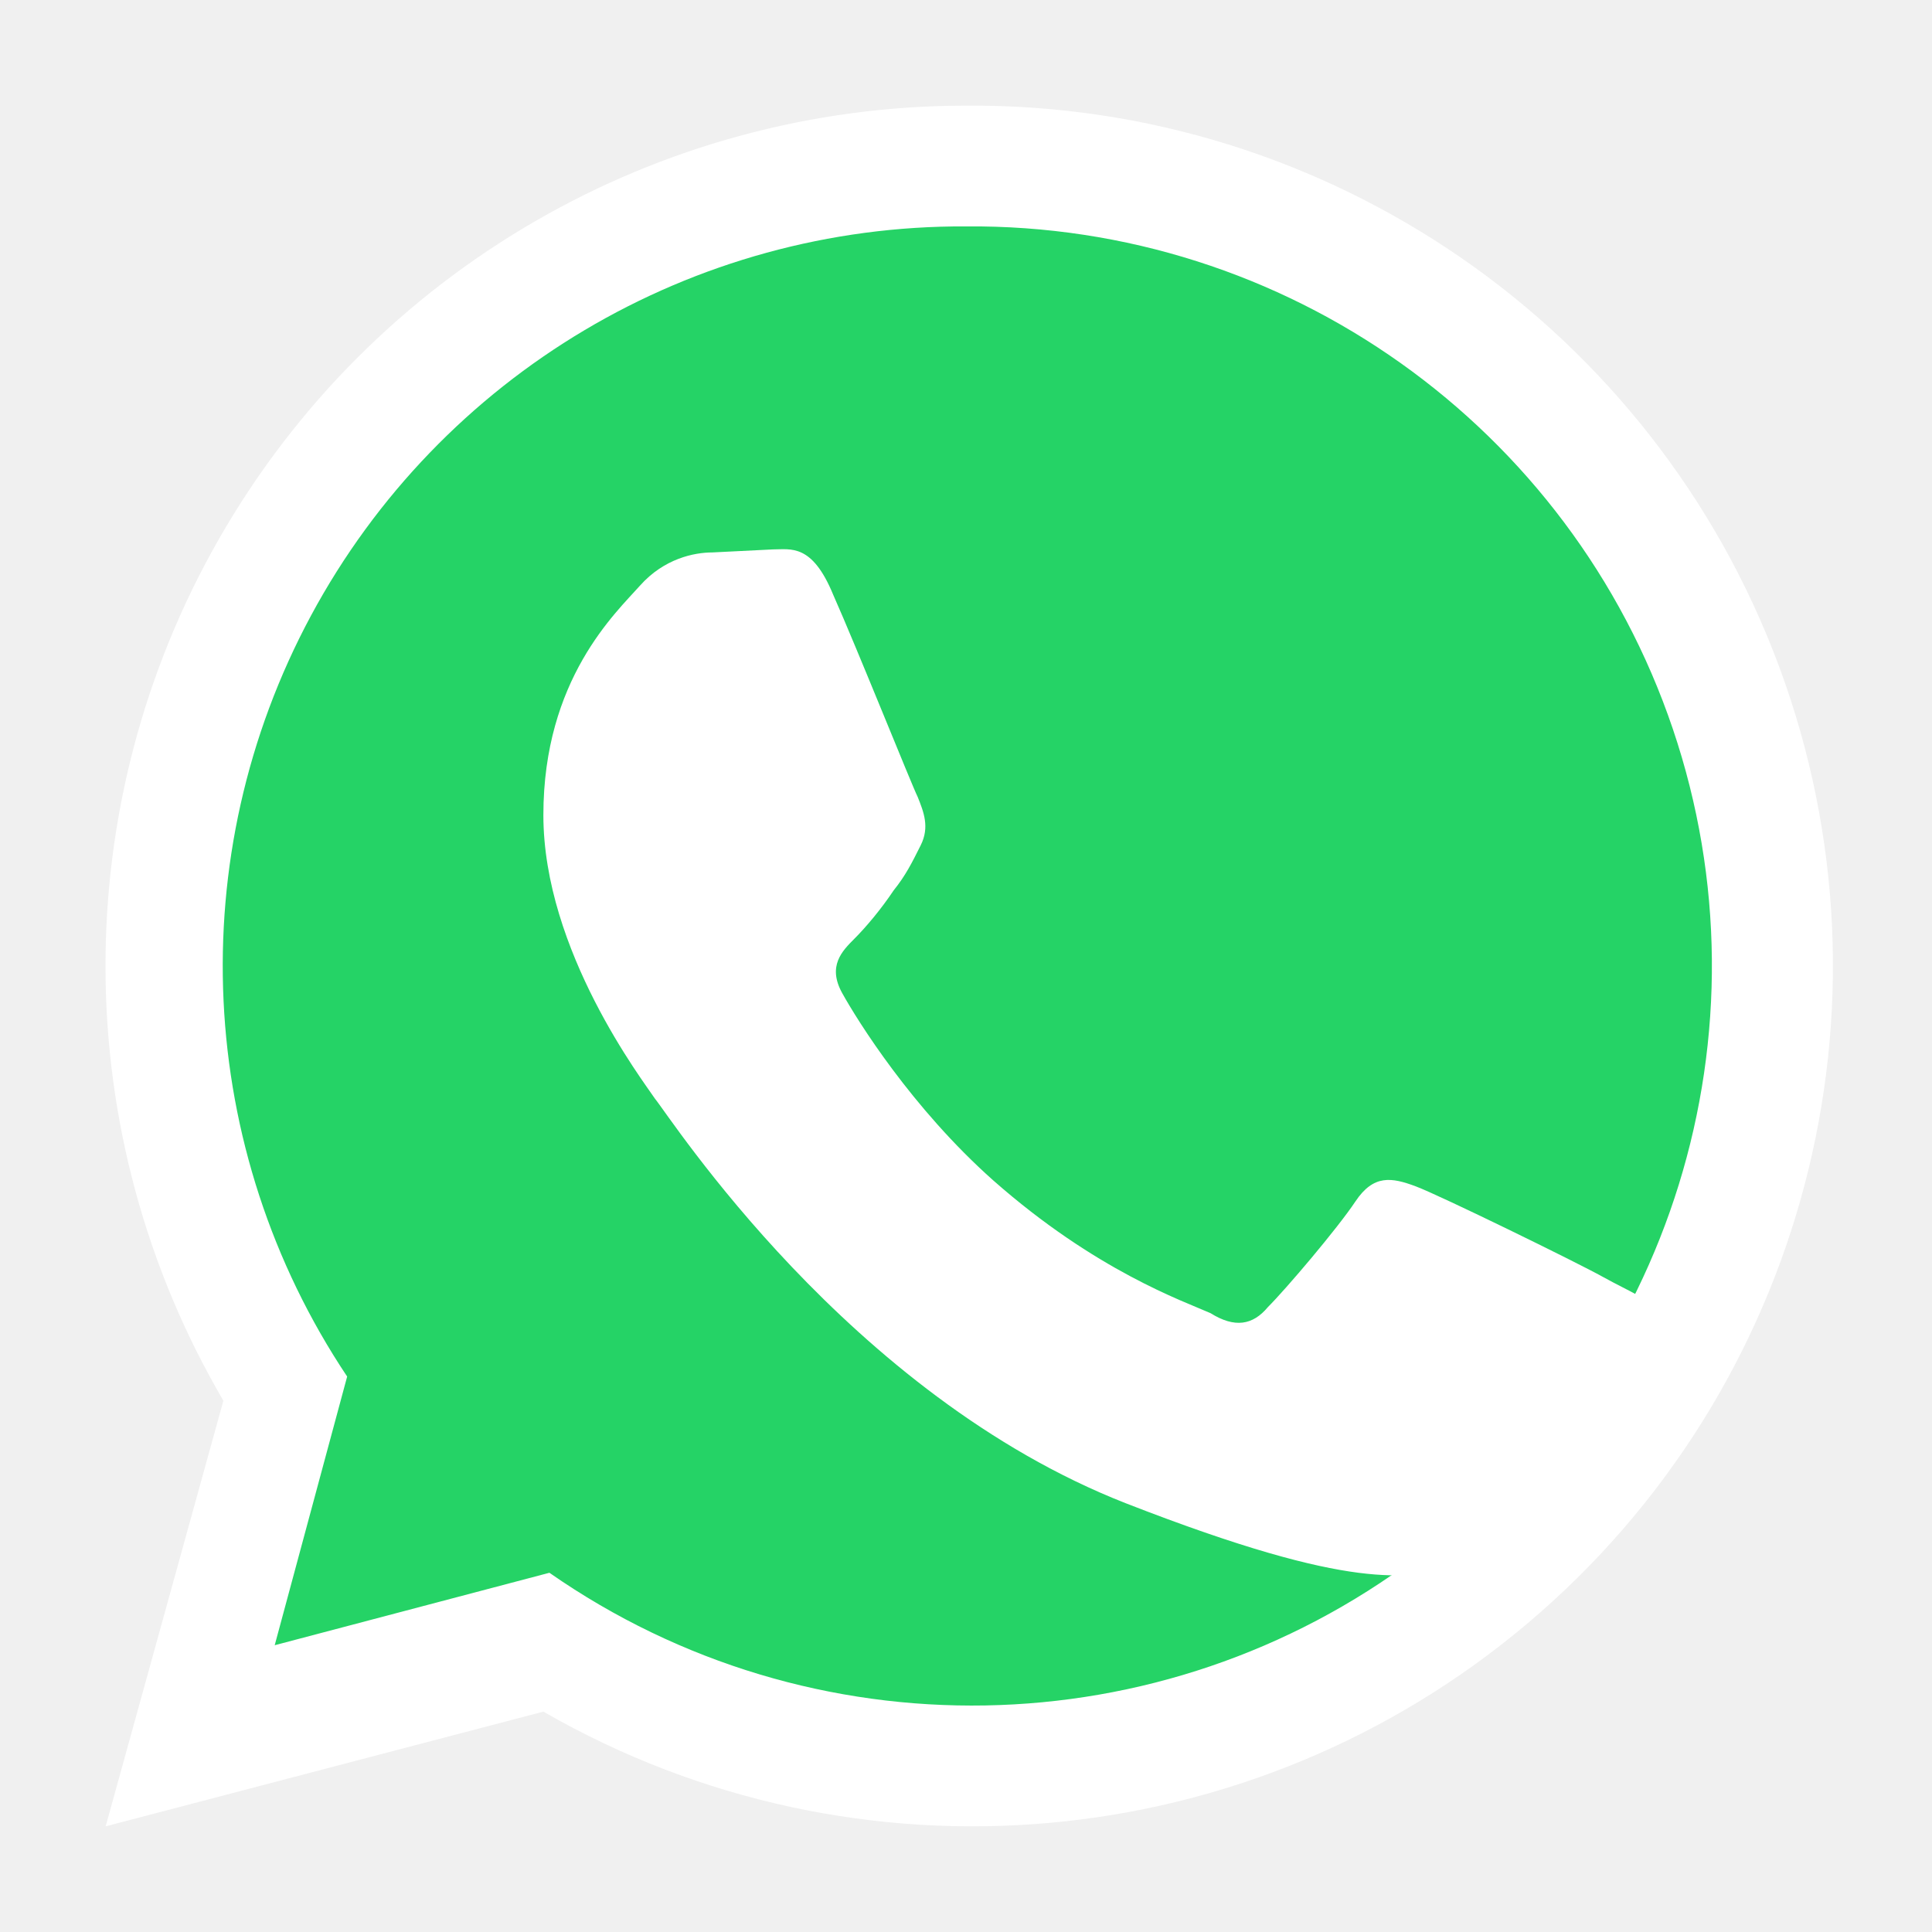
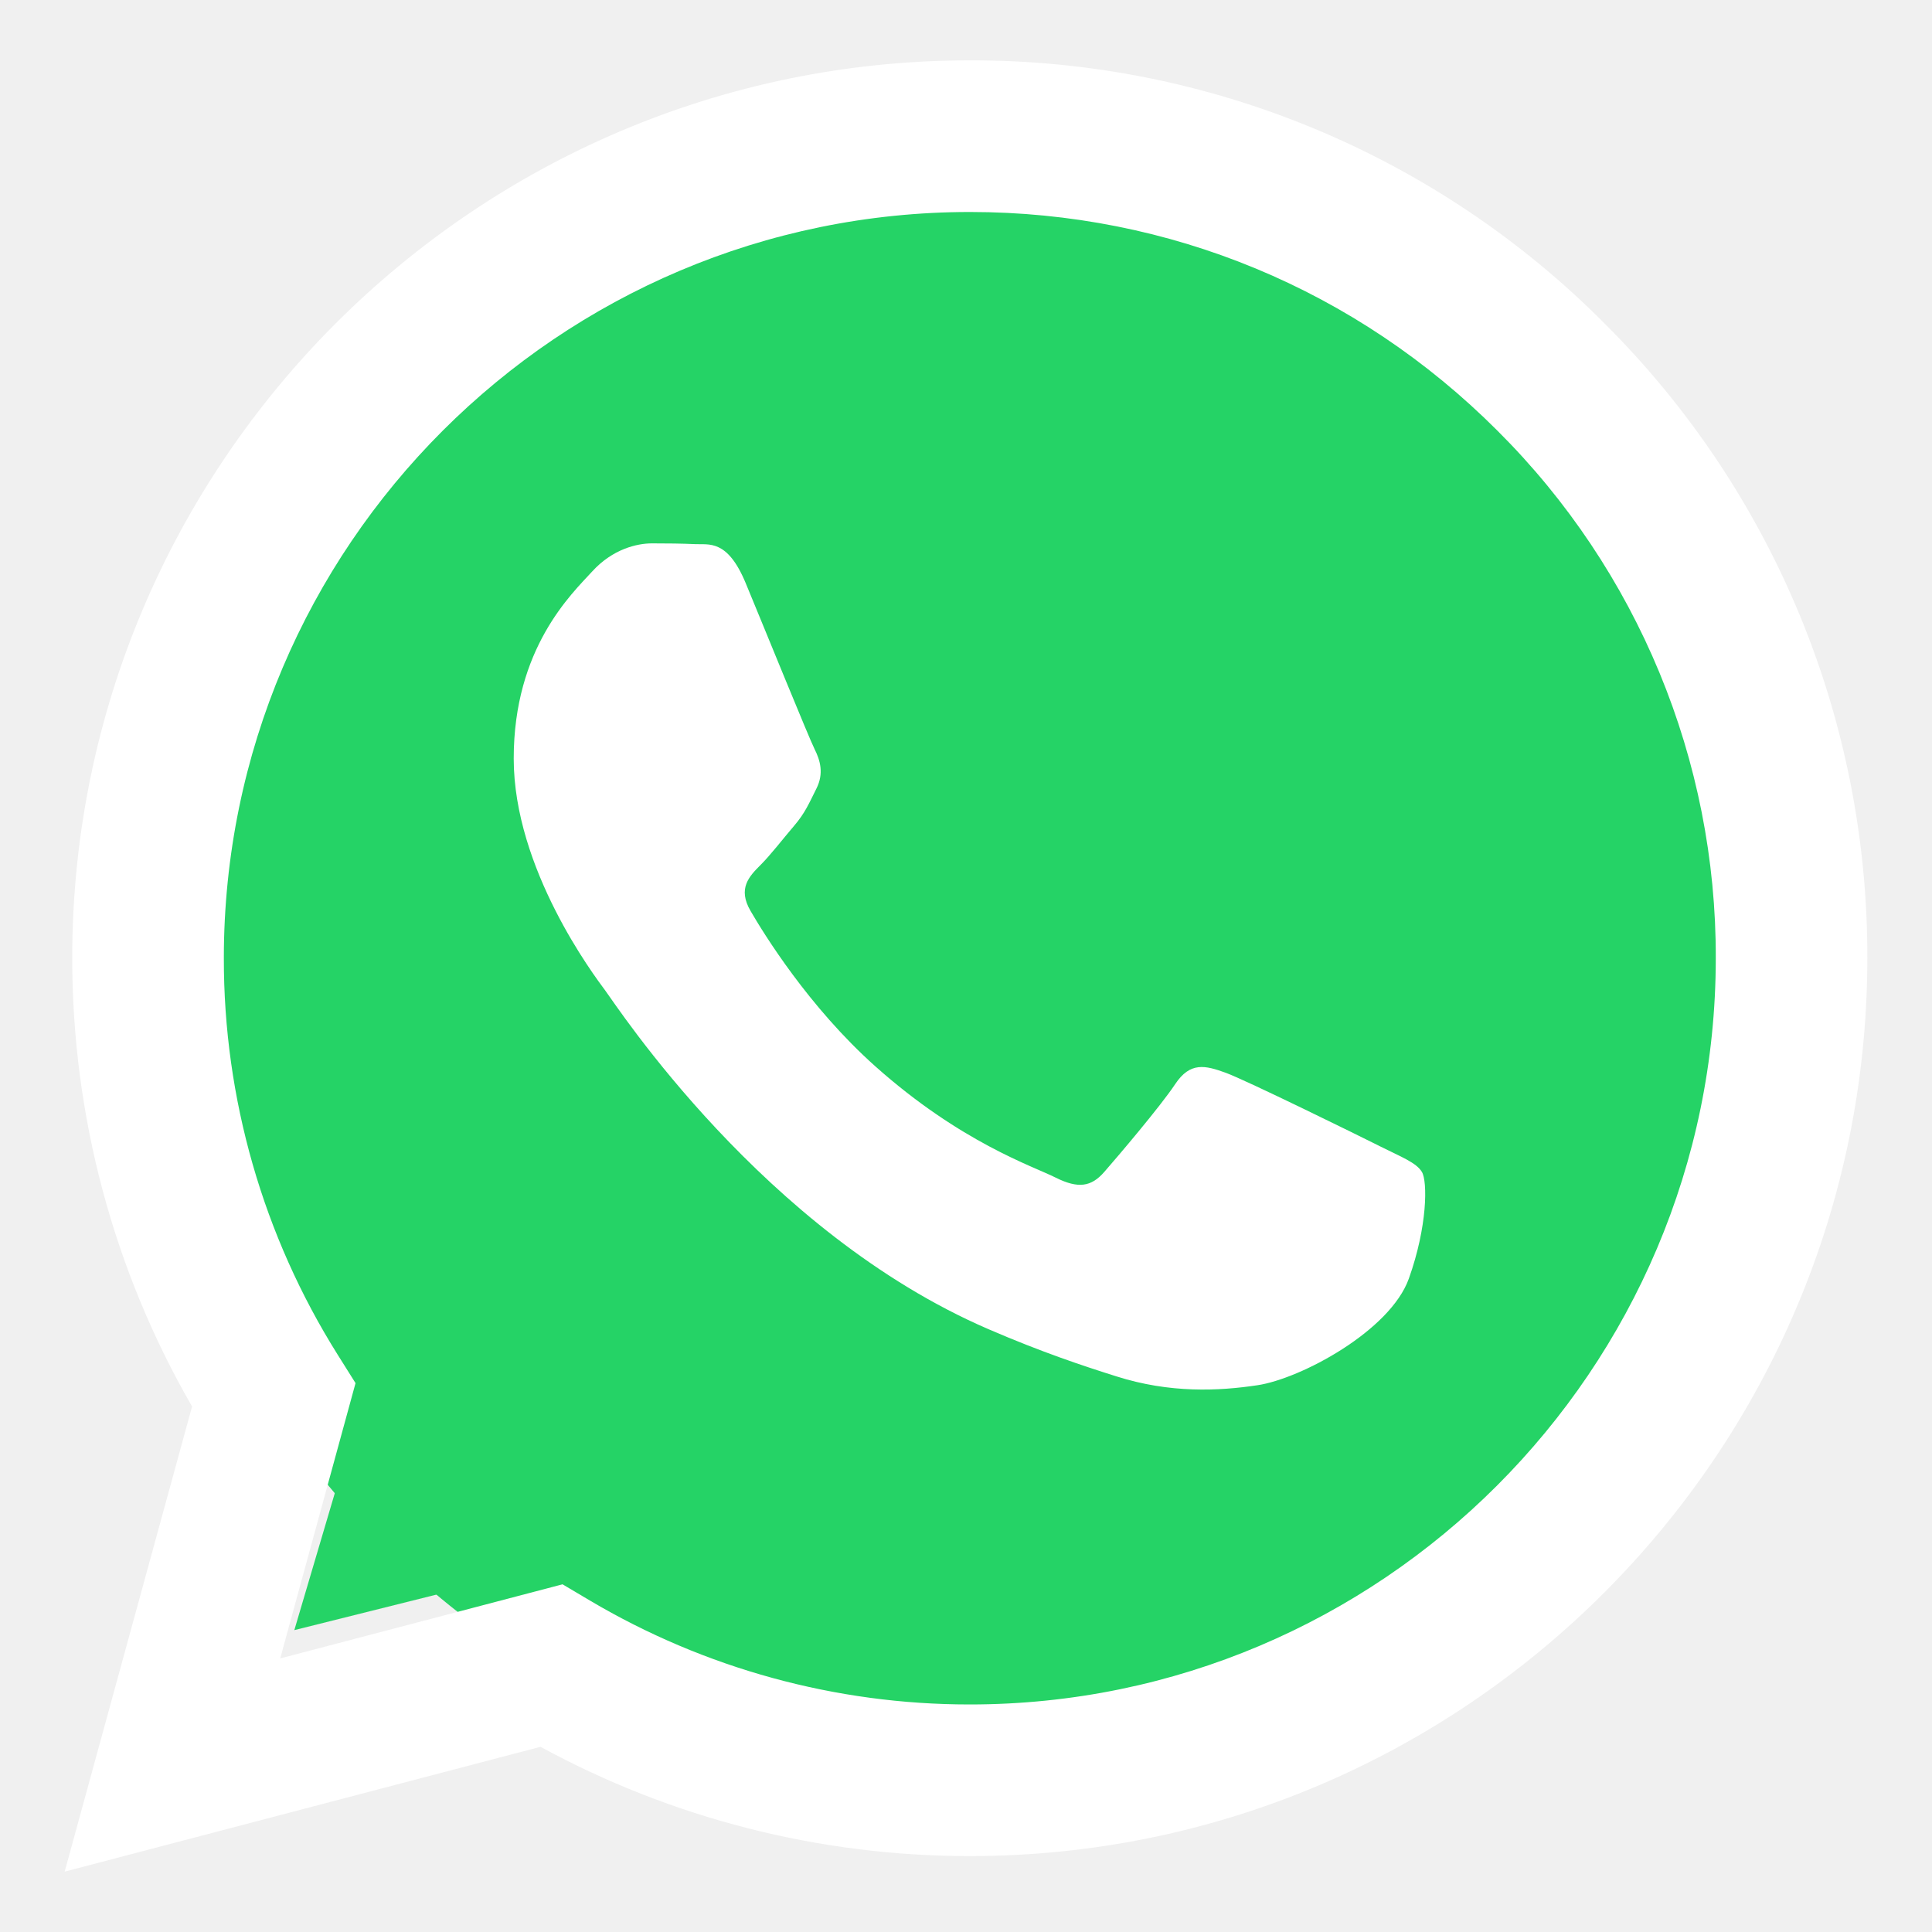
<svg xmlns="http://www.w3.org/2000/svg" viewBox="0 0 64 64">
-   <path fill="#ffffff" d="M32 3.5A28.5 28.5 0 0 0 7.4 46.4L3.5 60.5l14.5-3.8A28.5 28.5 0 1 0 32 3.5z" />
-   <path fill="#25d366" d="M32 7.5A24.5 24.5 0 0 0 11.5 45.6l-2.4 8.9 9.1-2.4A24.5 24.5 0 1 0 32 7.5z" />
-   <path fill="#ffffff" d="M23.6 18.3c-.6 0-1.6.2-2.4 1.1-.8.9-3.2 3.1-3.2 7.6s3.3 8.8 3.7 9.4c.5.6 6.4 9.8 15.6 13.4 7.7 3 9.2 2.4 10.9 2.2 1.7-.2 5.4-2.2 6.1-4.3.8-2.1.8-3.9.5-4.3-.2-.4-.8-.6-1.7-1.1s-5.4-2.7-6.2-3c-.8-.3-1.4-.4-2 .5-.6.9-2.3 2.9-2.9 3.5-.5.6-1.1.7-1.9.2-.9-.4-3.8-1.4-7.2-4.4-2.7-2.4-4.5-5.3-5-6.2-.5-.9 0-1.4.4-1.8.4-.4.9-1 1.3-1.6.4-.5.6-.9.9-1.5.3-.6.1-1.1-.1-1.6-.2-.4-2-4.9-2.8-6.7-.7-1.7-1.4-1.5-2-1.5z" />
+   <g transform="translate(2 2) scale(2.5)">
+     <circle cx="12.05" cy="11.9" r="11" fill="#25d366" />
+     <path d="M4.4 16.4 L3.1 20.8 L7.9 19.6Z" fill="#25d366" />
+     <path fill="#ffffff" d="M17.472 14.382c-.297-.149-1.758-.867-2.03-.967-.273-.099-.471-.148-.67.15-.197.297-.767.966-.94 1.164-.173.199-.347.223-.644.075-.297-.15-1.255-.463-2.39-1.475-.883-.788-1.48-1.761-1.653-2.059-.173-.297-.018-.458.13-.606.134-.133.298-.347.446-.52.149-.174.198-.298.298-.497.099-.198.05-.371-.025-.52-.075-.149-.669-1.612-.916-2.207-.242-.579-.487-.5-.669-.51-.173-.008-.371-.01-.57-.01-.198 0-.52.074-.792.372-.272.297-1.04 1.016-1.04 2.479 0 1.462 1.065 2.875 1.213 3.074.149.198 2.096 3.2 5.077 4.487.709.306 1.262.489 1.694.625.712.227 1.36.195 1.871.118.571-.085 1.758-.719 2.006-1.413.248-.694.248-1.289.173-1.413-.074-.124-.272-.198-.57-.347m-5.421 7.403h-.004a9.87 9.87 0 01-5.031-1.378l-.361-.214-3.741.982.998-3.648-.235-.374a9.86 9.86 0 01-1.51-5.26c.001-5.45 4.436-9.884 9.888-9.884 2.64 0 5.122 1.03 6.988 2.898a9.825 9.825 0 012.893 6.994c-.003 5.45-4.437 9.884-9.885 9.884m8.413-18.297A11.815 11.815 0 0012.05 0C5.495 0 .16 5.335.157 11.892c0 2.096.547 4.142 1.588 5.945L.057 24l6.305-1.654a11.882 11.882 0 005.683 1.448h.005c6.554 0 11.89-5.335 11.893-11.893a11.821 11.821 0 00-3.48-8.413Z" />
+   </g>
</svg>
